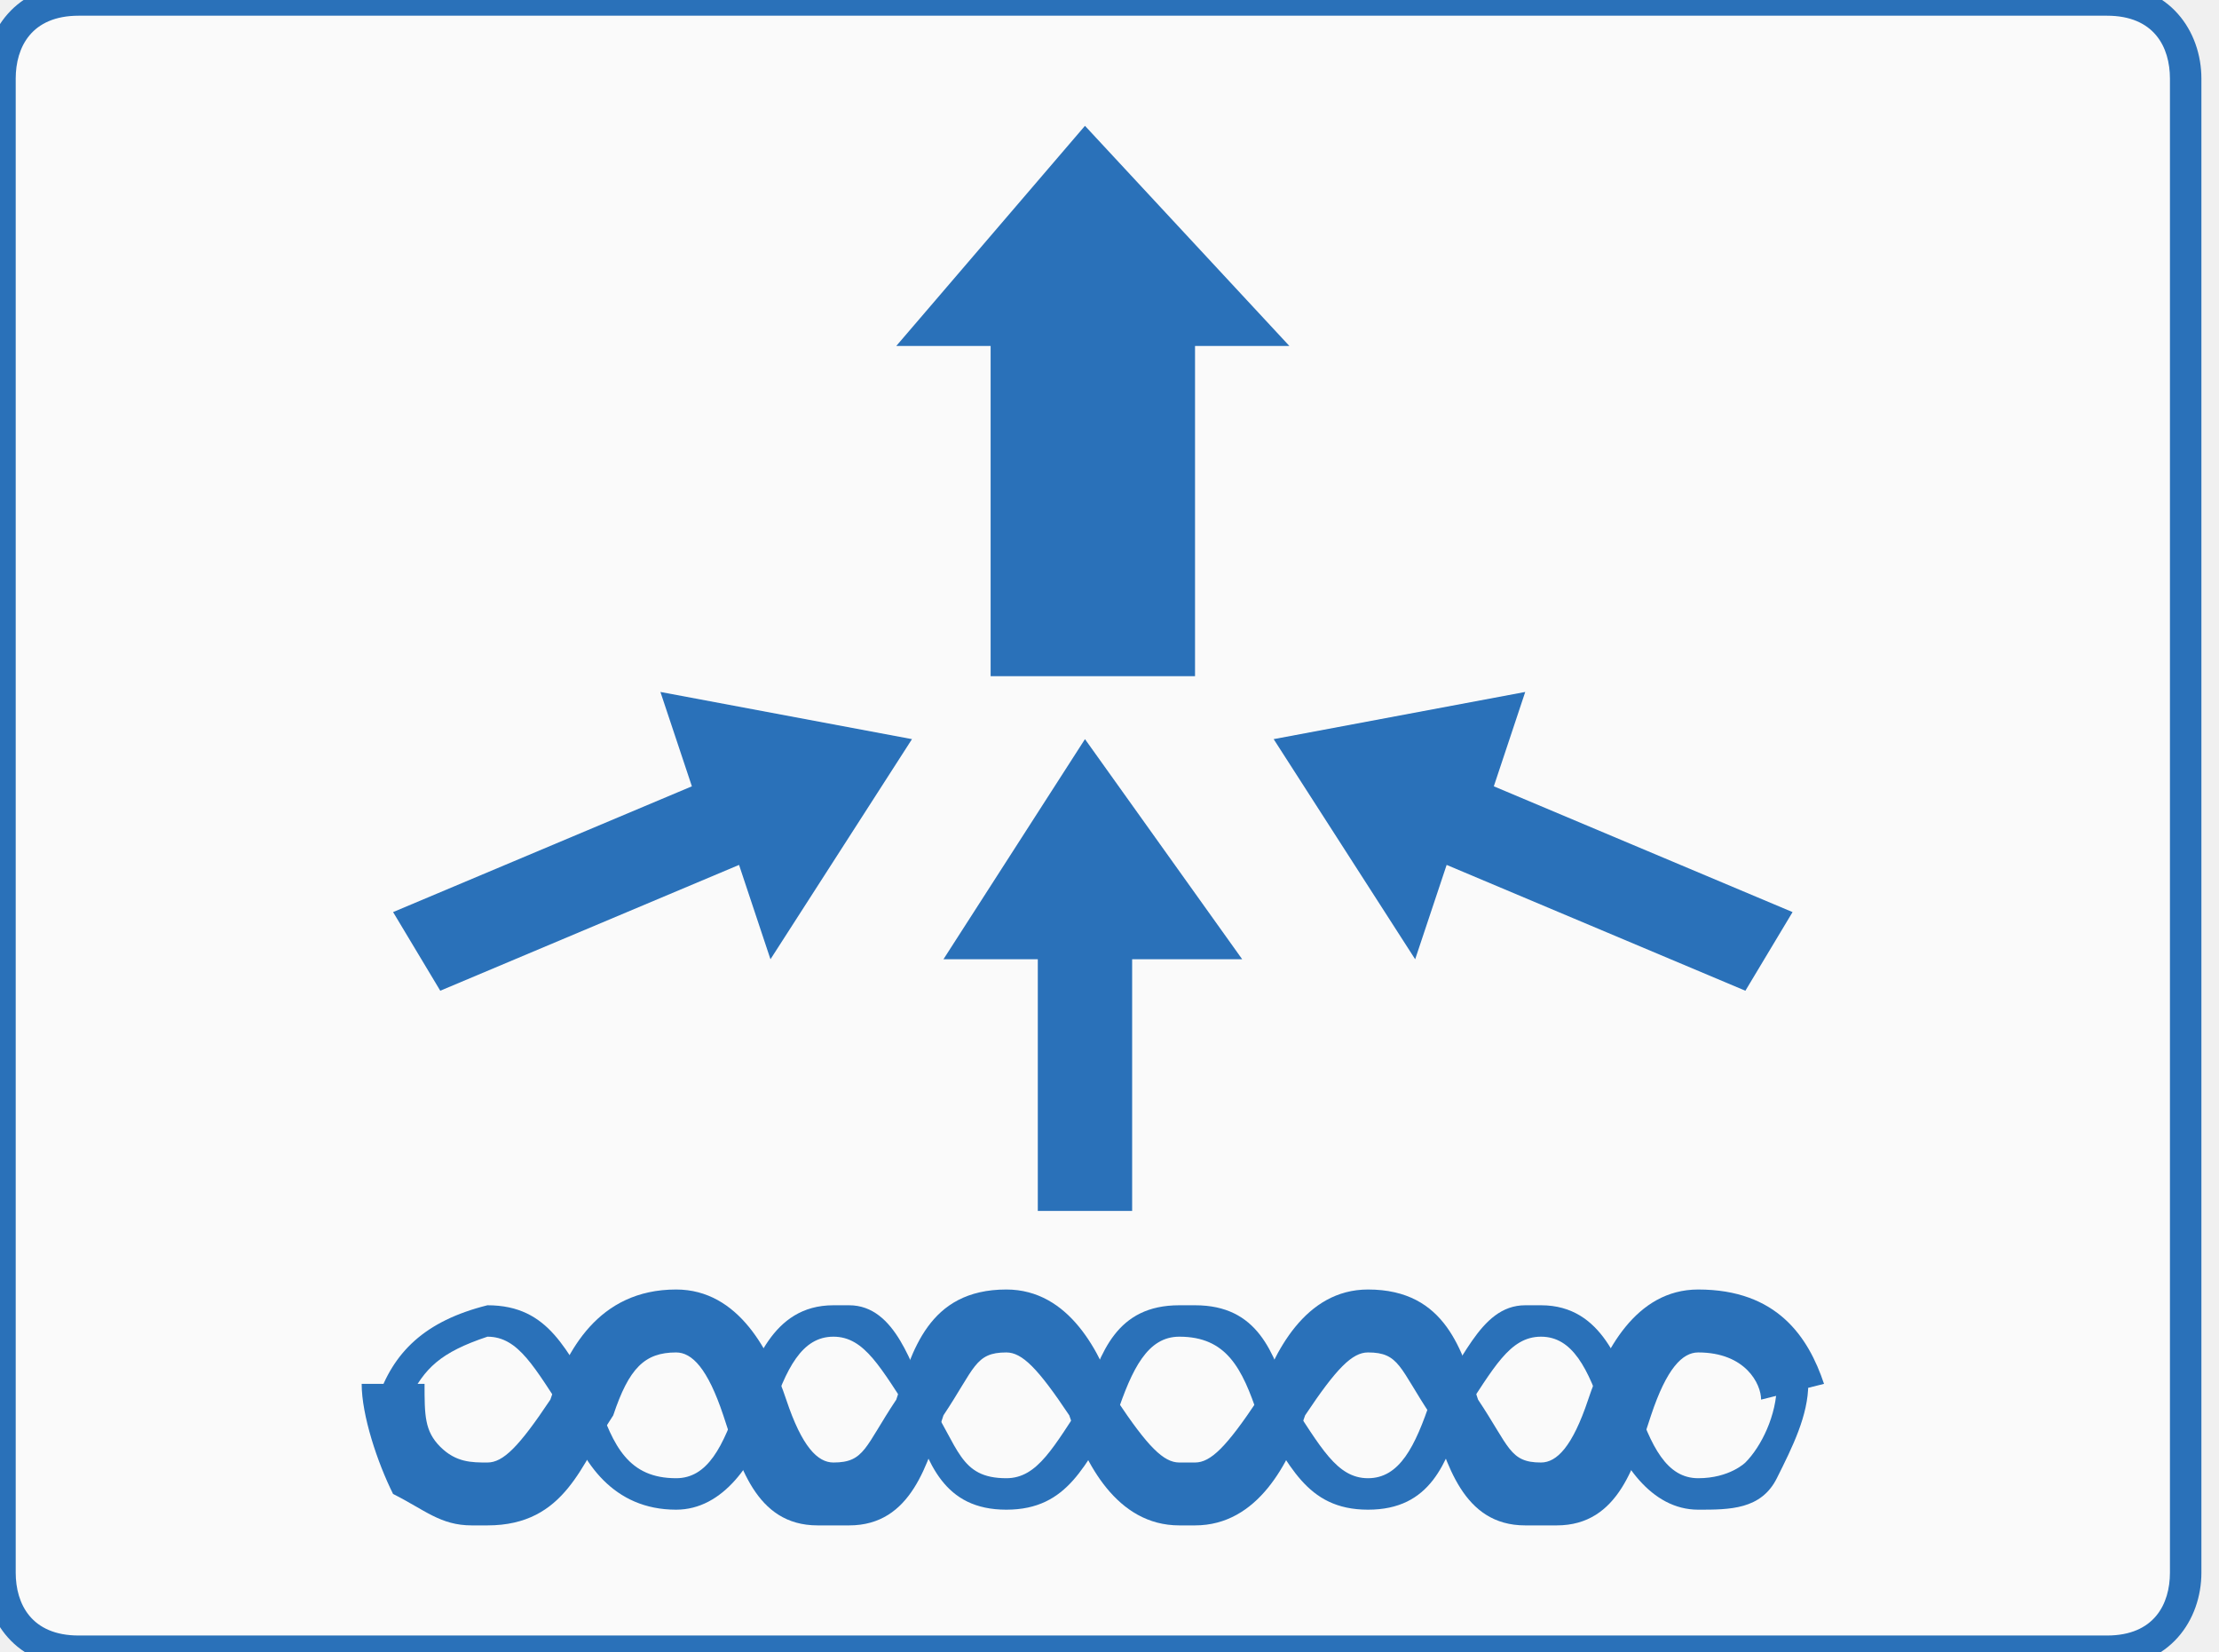
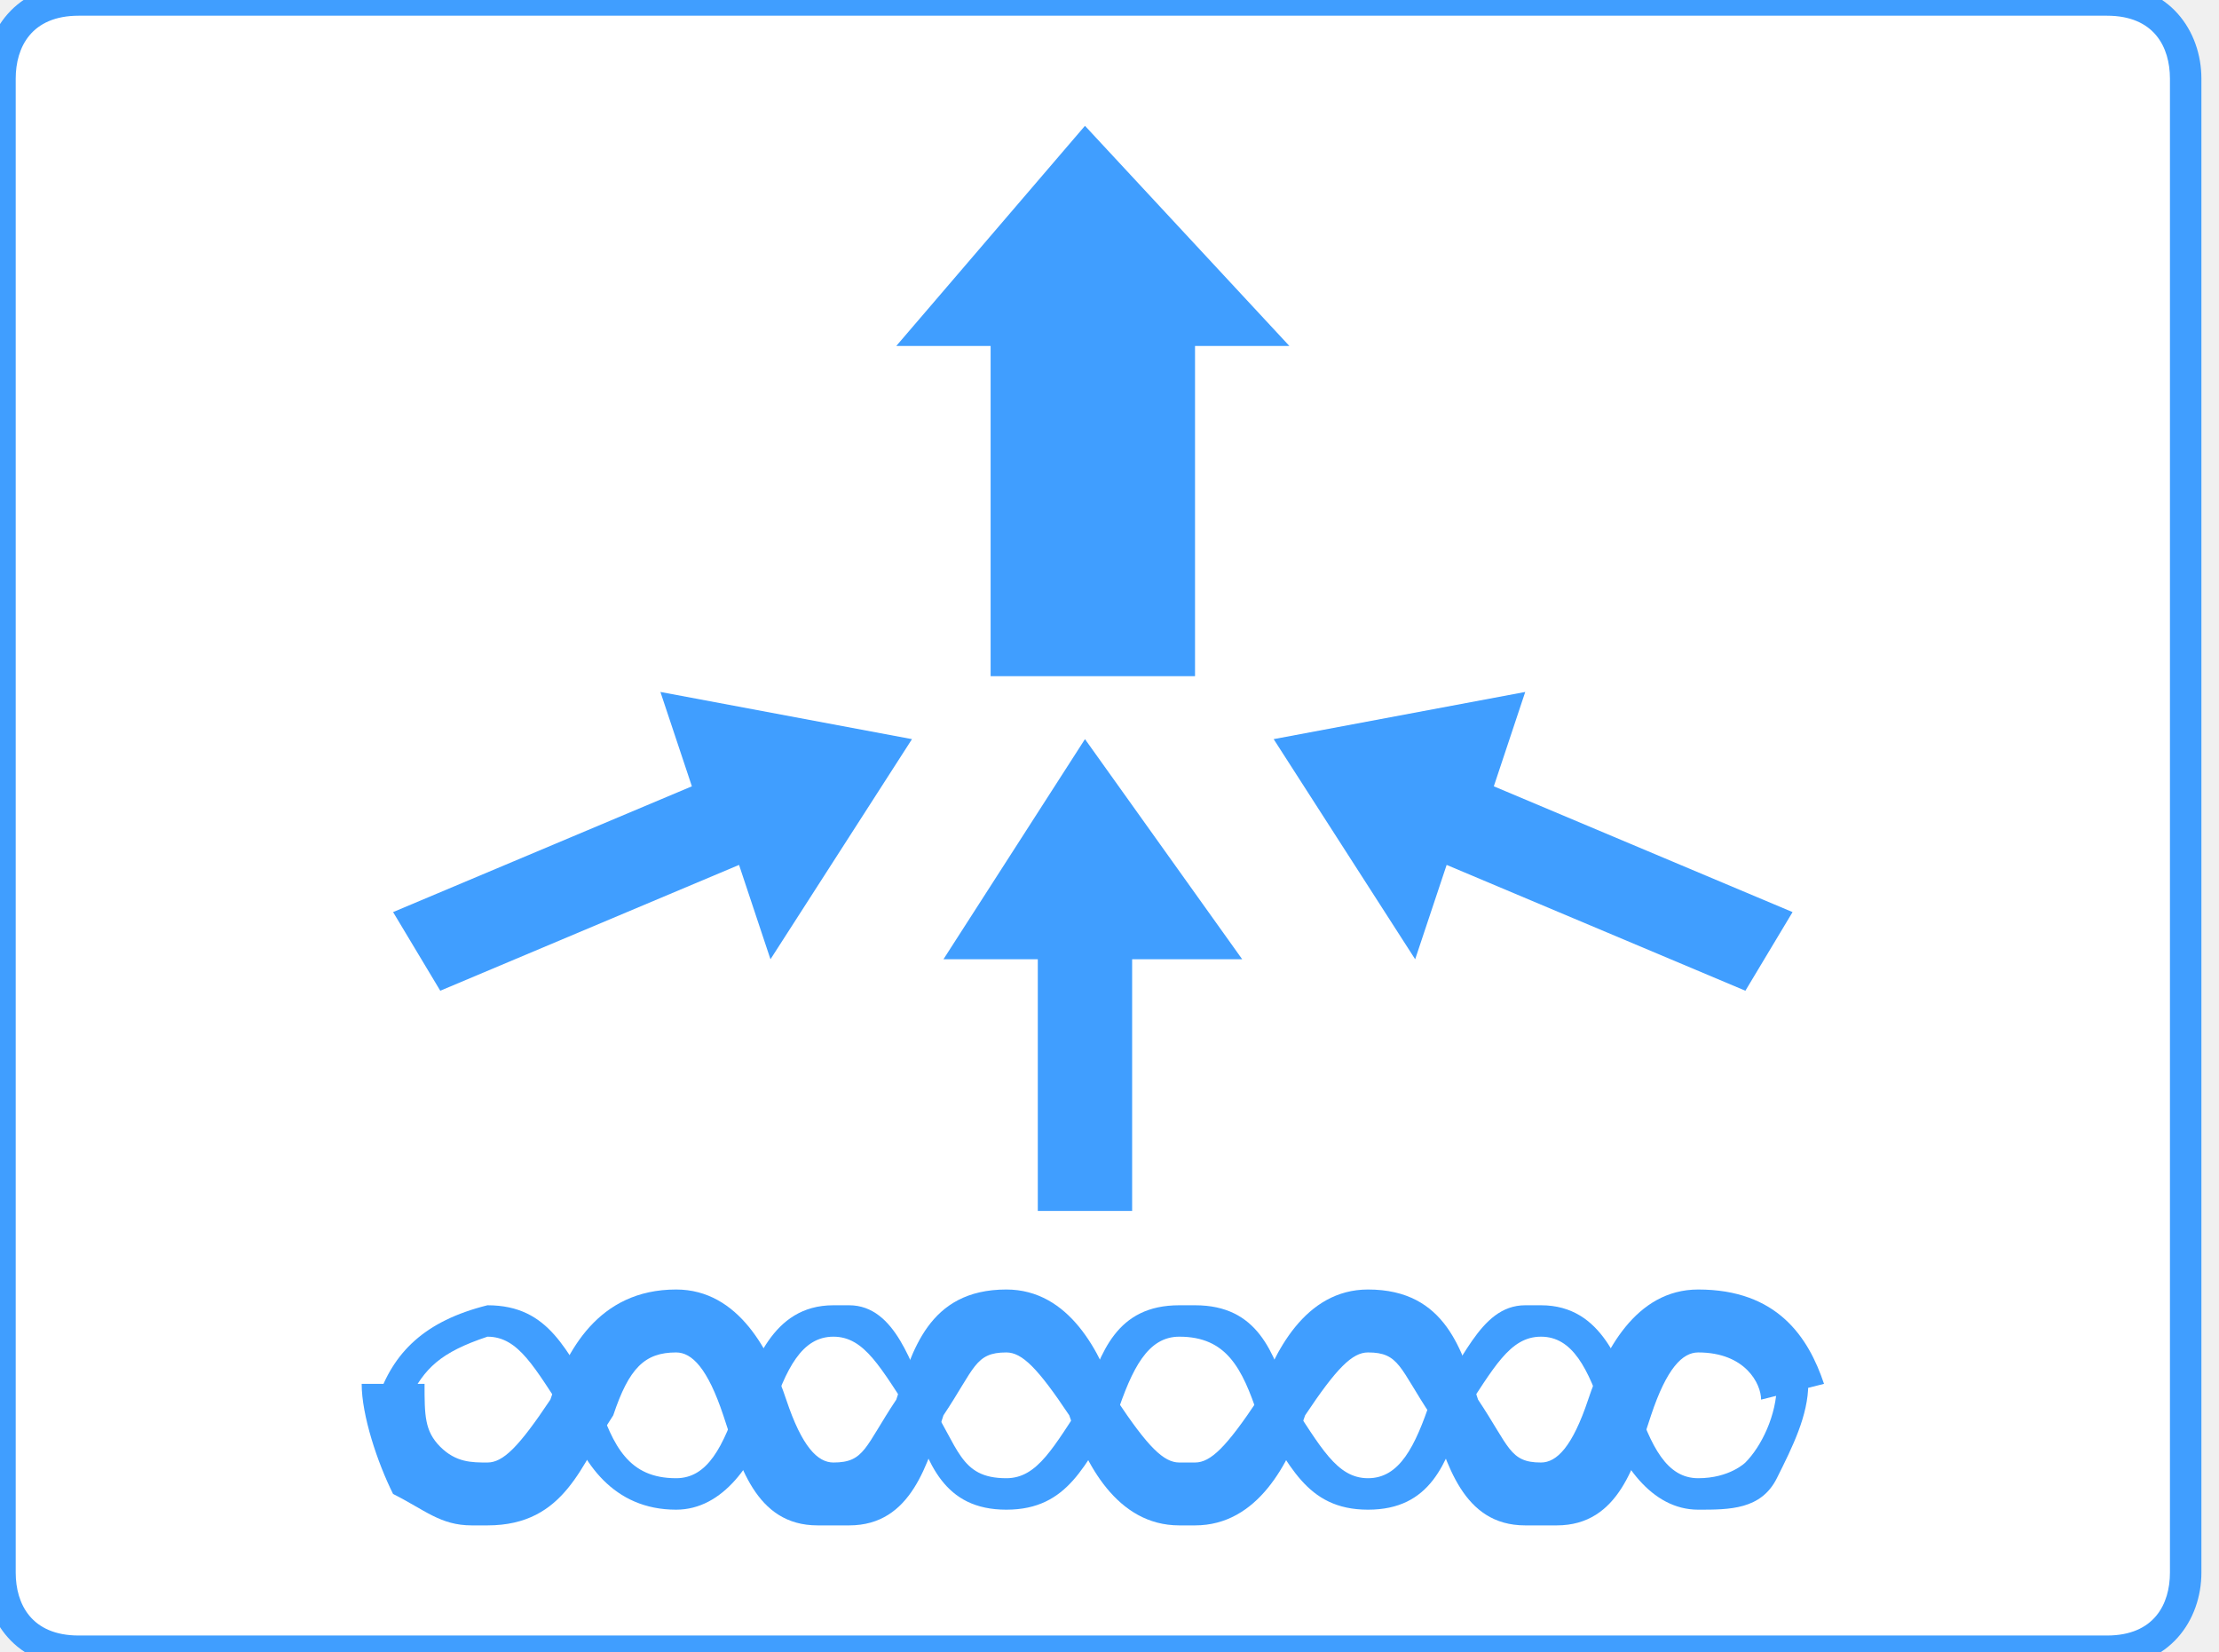
<svg xmlns="http://www.w3.org/2000/svg" id="svg21" height="9.263mm" width="12.446mm" version="1.0">
  <defs id="defs3">
    <pattern y="0" x="0" height="6" width="6" patternUnits="userSpaceOnUse" id="EMFhbasepattern" />
  </defs>
-   <path id="path5" d="  M 1.667,35   C 0.667,35 0,34 0,33.333   C 0,1.667 0,1.667 0,1.667   C 0,0.667 0.667,0 1.667,0   C 44.667,0 44.667,0 44.667,0   C 45.667,0 46.333,0.667 46.333,1.667   C 46.333,33.333 46.333,33.333 46.333,33.333   C 46.333,34 45.667,35 44.667,35   z " style="fill:#fafafa;fill-rule:nonzero;fill-opacity:1;stroke:none;" />
-   <path id="path7" d="  M 44.667,0.333   C 45.667,0.333 46,1 46,1.667   C 46,33.333 46,33.333 46,33.333   C 46,34 45.667,34.667 44.667,34.667   C 1.667,34.667 1.667,34.667 1.667,34.667   C 0.667,34.667 0.333,34 0.333,33.333   C 0.333,1.667 0.333,1.667 0.333,1.667   C 0.333,1 0.667,0.333 1.667,0.333   C 44.667,0.333 44.667,0.333 44.667,0.333   M 44.667,-0.333   C 1.667,-0.333 1.667,-0.333 1.667,-0.333   C 0.333,-0.333 -0.333,0.667 -0.333,1.667   C -0.333,33.333 -0.333,33.333 -0.333,33.333   C -0.333,34.333 0.333,35.333 1.667,35.333   C 44.667,35.333 44.667,35.333 44.667,35.333   C 46,35.333 46.667,34.333 46.667,33.333   C 46.667,1.667 46.667,1.667 46.667,1.667   C 46.667,0.667 46,-0.333 44.667,-0.333   z " style="fill:#2a71b9;fill-rule:nonzero;fill-opacity:1;stroke:none;" />
-   <path id="path9" d="  M 38.333,29.333   C 37.667,29.333 37.667,29.333 37.667,29.333   C 37.667,30 37.333,30.667 37,31   C 37,31 36.667,31.333 36,31.333   C 35.333,31.333 35,30.667 34.667,29.667   C 34.333,29 34,27.667 32.667,27.667   C 32.667,27.667 32.667,27.667 32.667,27.667   C 32.667,27.667 32.667,27.667 32.667,27.667   C 32.667,27.667 32.333,27.667 32.333,27.667   C 32.333,27.667 32.333,27.667 32.333,27.667   C 31.333,27.667 31,29 30.333,29.667   C 30,30.667 29.667,31.333 29,31.333   C 28.333,31.333 28,30.667 27.333,29.667   C 27,28.667 26.667,27.667 25.333,27.667   C 25.333,27.667 25.333,27.667 25.333,27.667   C 25.333,27.667 25.333,27.667 25.333,27.667   C 25,27.667 25,27.667 25,27.667   C 25,27.667 25,27.667 25,27.667   C 23.667,27.667 23.333,28.667 23,29.667   C 22.333,30.667 22,31.333 21.333,31.333   C 20.333,31.333 20.333,30.667 19.667,29.667   C 19.333,29 19,27.667 18,27.667   C 18,27.667 18,27.667 18,27.667   C 17.667,27.667 17.667,27.667 17.667,27.667   C 17.667,27.667 17.667,27.667 17.667,27.667   C 17.667,27.667 17.667,27.667 17.667,27.667   C 16.333,27.667 16,29 15.667,29.667   C 15.333,30.667 15,31.333 14.333,31.333   C 13.333,31.333 13,30.667 12.667,29.667   C 12,28.667 11.667,27.667 10.333,27.667   C 10.333,27.667 10.333,27.667 10.333,27.667   C 9,28 8.333,28.667 8,29.667   C 8.667,29.667 8.667,29.667 8.667,29.667   C 9,29 9.333,28.667 10.333,28.333   C 11,28.333 11.333,29 12,30   C 12.333,31 13,32 14.333,32   C 15.333,32 16,31 16.333,30   C 16.667,29 17,28.333 17.667,28.333   C 18.333,28.333 18.667,29 19.333,30   C 19.667,31 20,32 21.333,32   C 22.667,32 23,31 23.667,30   C 24,29 24.333,28.333 25,28.333   C 26,28.333 26.333,29 26.667,30   C 27.333,31 27.667,32 29,32   C 30.333,32 30.667,31 31,30   C 31.667,29 32,28.333 32.667,28.333   C 33.333,28.333 33.667,29 34,30   C 34.333,31 35,32 36,32   C 36.667,32 37.333,32 37.667,31.333   C 38,30.667 38.333,30 38.333,29.333   z " style="fill:#2a71b9;fill-rule:nonzero;fill-opacity:1;stroke:none;" />
-   <path id="path11" d="  M 36,27.333   C 34.667,27.333 34,28.667 33.667,29.667   C 33.333,30.667 33,31 32.667,31   C 32.667,31 32.667,31 32.667,31   C 32.667,31 32.667,31 32.667,31   C 32.667,31 32.667,31 32.667,31   C 32.667,31 32.667,31 32.667,31   C 32,31 32,30.667 31.333,29.667   C 31,28.667 30.667,27.333 29,27.333   C 27.667,27.333 27,28.667 26.667,29.667   C 26,30.667 25.667,31 25.333,31   C 25,31 25,31 25,31   C 25,31 25,31 25,31   C 24.667,31 24.333,30.667 23.667,29.667   C 23.333,28.667 22.667,27.333 21.333,27.333   C 19.667,27.333 19.333,28.667 19,29.667   C 18.333,30.667 18.333,31 17.667,31   C 17.667,31 17.667,31 17.667,31   C 17.667,31 17.667,31 17.667,31   C 17.667,31 17.667,31 17.667,31   C 17.667,31 17.667,31 17.667,31   C 17.333,31 17,30.667 16.667,29.667   C 16.333,28.667 15.667,27.333 14.333,27.333   C 12.667,27.333 12,28.667 11.667,29.667   C 11,30.667 10.667,31 10.333,31   C 10.333,31 10.333,31 10.333,31   C 10,31 9.667,31 9.333,30.667   C 9,30.333 9,30 9,29.333   C 7.667,29.333 7.667,29.333 7.667,29.333   C 7.667,30 8,31 8.333,31.667   C 9,32 9.333,32.333 10,32.333   C 10,32.333 10,32.333 10,32.333   C 10,32.333 10,32.333 10,32.333   C 10.333,32.333 10.333,32.333 10.333,32.333   C 10.333,32.333 10.333,32.333 10.333,32.333   C 12,32.333 12.333,31 13,30   C 13.333,29 13.667,28.667 14.333,28.667   C 14.667,28.667 15,29 15.333,30   C 15.667,31 16,32.333 17.333,32.333   C 17.333,32.333 17.333,32.333 17.333,32.333   C 17.667,32.333 17.667,32.333 17.667,32.333   C 17.667,32.333 17.667,32.333 17.667,32.333   C 17.667,32.333 17.667,32.333 17.667,32.333   C 17.667,32.333 17.667,32.333 17.667,32.333   C 17.667,32.333 17.667,32.333 17.667,32.333   C 18,32.333 18,32.333 18,32.333   C 18,32.333 18,32.333 18,32.333   C 19.333,32.333 19.667,31 20,30   C 20.667,29 20.667,28.667 21.333,28.667   C 21.667,28.667 22,29 22.667,30   C 23,31 23.667,32.333 25,32.333   C 25,32.333 25,32.333 25,32.333   C 25,32.333 25,32.333 25.333,32.333   C 25.333,32.333 25.333,32.333 25.333,32.333   C 25.333,32.333 25.333,32.333 25.333,32.333   C 26.667,32.333 27.333,31 27.667,30   C 28.333,29 28.667,28.667 29,28.667   C 29.667,28.667 29.667,29 30.333,30   C 30.667,31 31,32.333 32.333,32.333   C 32.333,32.333 32.333,32.333 32.333,32.333   C 32.333,32.333 32.333,32.333 32.667,32.333   C 32.667,32.333 32.667,32.333 32.667,32.333   C 32.667,32.333 32.667,32.333 32.667,32.333   C 32.667,32.333 32.667,32.333 32.667,32.333   C 32.667,32.333 32.667,32.333 32.667,32.333   C 32.667,32.333 32.667,32.333 33,32.333   C 33,32.333 33,32.333 33,32.333   C 34.333,32.333 34.667,31 35,30   C 35.333,29 35.667,28.667 36,28.667   C 37,28.667 37.333,29.333 37.333,29.667   C 38.667,29.333 38.667,29.333 38.667,29.333   C 38.333,28.333 37.667,27.333 36,27.333   z " style="fill:#2a71b9;fill-rule:nonzero;fill-opacity:1;stroke:none;" />
-   <path id="path13" d="  M 27,15.667   L 30,20.333   L 30.667,18.333   L 37,21   L 38,19.333   L 31.667,16.667   L 32.333,14.667   L 27,15.667  z   " style="fill:#2a71b9;fill-rule:nonzero;fill-opacity:1;stroke:none;" />
-   <path id="path15" d="  M 19.333,15.667   L 16.333,20.333   L 15.667,18.333   L 9.333,21   L 8.333,19.333   L 14.667,16.667   L 14,14.667   L 19.333,15.667  z   " style="fill:#2a71b9;fill-rule:nonzero;fill-opacity:1;stroke:none;" />
-   <path id="path17" d="  M 23,15.667   L 26.333,20.333   L 24,20.333   L 24,25.667   L 22,25.667   L 22,20.333   L 20,20.333   L 23,15.667  z   " style="fill:#2a71b9;fill-rule:nonzero;fill-opacity:1;stroke:none;" />
-   <path id="path19" d="  M 23,2.667   L 27.333,7.333   L 25.333,7.333   L 25.333,14.333   L 21,14.333   L 21,7.333   L 19,7.333   L 23,2.667  z   " style="fill:#2a71b9;fill-rule:nonzero;fill-opacity:1;stroke:none;" />
+   <path id="path5" d="  M 1.667,35   C 0.667,35 0,34 0,33.333   C 0,1.667 0,1.667 0,1.667   C 0,0.667 0.667,0 1.667,0   C 44.667,0 44.667,0 44.667,0   C 45.667,0 46.333,0.667 46.333,1.667   C 46.333,33.333 46.333,33.333 46.333,33.333   C 46.333,34 45.667,35 44.667,35   z " style="fill:#ffffff;fill-rule:nonzero;fill-opacity:1;stroke:none;" />
+   <path id="path7" d="  M 44.667,0.333   C 45.667,0.333 46,1 46,1.667   C 46,33.333 46,33.333 46,33.333   C 46,34 45.667,34.667 44.667,34.667   C 1.667,34.667 1.667,34.667 1.667,34.667   C 0.667,34.667 0.333,34 0.333,33.333   C 0.333,1.667 0.333,1.667 0.333,1.667   C 0.333,1 0.667,0.333 1.667,0.333   C 44.667,0.333 44.667,0.333 44.667,0.333   M 44.667,-0.333   C 1.667,-0.333 1.667,-0.333 1.667,-0.333   C 0.333,-0.333 -0.333,0.667 -0.333,1.667   C -0.333,33.333 -0.333,33.333 -0.333,33.333   C -0.333,34.333 0.333,35.333 1.667,35.333   C 44.667,35.333 44.667,35.333 44.667,35.333   C 46,35.333 46.667,34.333 46.667,33.333   C 46.667,1.667 46.667,1.667 46.667,1.667   C 46.667,0.667 46,-0.333 44.667,-0.333   z " style="fill:#409eff;fill-rule:nonzero;fill-opacity:1;stroke:none;" />
+   <path id="path9" d="  M 38.333,29.333   C 37.667,29.333 37.667,29.333 37.667,29.333   C 37.667,30 37.333,30.667 37,31   C 37,31 36.667,31.333 36,31.333   C 35.333,31.333 35,30.667 34.667,29.667   C 34.333,29 34,27.667 32.667,27.667   C 32.667,27.667 32.667,27.667 32.667,27.667   C 32.667,27.667 32.667,27.667 32.667,27.667   C 32.667,27.667 32.333,27.667 32.333,27.667   C 32.333,27.667 32.333,27.667 32.333,27.667   C 31.333,27.667 31,29 30.333,29.667   C 30,30.667 29.667,31.333 29,31.333   C 28.333,31.333 28,30.667 27.333,29.667   C 27,28.667 26.667,27.667 25.333,27.667   C 25.333,27.667 25.333,27.667 25.333,27.667   C 25.333,27.667 25.333,27.667 25.333,27.667   C 25,27.667 25,27.667 25,27.667   C 25,27.667 25,27.667 25,27.667   C 23.667,27.667 23.333,28.667 23,29.667   C 22.333,30.667 22,31.333 21.333,31.333   C 20.333,31.333 20.333,30.667 19.667,29.667   C 19.333,29 19,27.667 18,27.667   C 18,27.667 18,27.667 18,27.667   C 17.667,27.667 17.667,27.667 17.667,27.667   C 17.667,27.667 17.667,27.667 17.667,27.667   C 17.667,27.667 17.667,27.667 17.667,27.667   C 16.333,27.667 16,29 15.667,29.667   C 15.333,30.667 15,31.333 14.333,31.333   C 13.333,31.333 13,30.667 12.667,29.667   C 12,28.667 11.667,27.667 10.333,27.667   C 10.333,27.667 10.333,27.667 10.333,27.667   C 9,28 8.333,28.667 8,29.667   C 8.667,29.667 8.667,29.667 8.667,29.667   C 9,29 9.333,28.667 10.333,28.333   C 11,28.333 11.333,29 12,30   C 12.333,31 13,32 14.333,32   C 15.333,32 16,31 16.333,30   C 16.667,29 17,28.333 17.667,28.333   C 18.333,28.333 18.667,29 19.333,30   C 19.667,31 20,32 21.333,32   C 22.667,32 23,31 23.667,30   C 24,29 24.333,28.333 25,28.333   C 26,28.333 26.333,29 26.667,30   C 27.333,31 27.667,32 29,32   C 30.333,32 30.667,31 31,30   C 31.667,29 32,28.333 32.667,28.333   C 33.333,28.333 33.667,29 34,30   C 34.333,31 35,32 36,32   C 36.667,32 37.333,32 37.667,31.333   C 38,30.667 38.333,30 38.333,29.333   z " style="fill:#409eff;fill-rule:nonzero;fill-opacity:1;stroke:none;" />
+   <path id="path11" d="  M 36,27.333   C 34.667,27.333 34,28.667 33.667,29.667   C 33.333,30.667 33,31 32.667,31   C 32.667,31 32.667,31 32.667,31   C 32.667,31 32.667,31 32.667,31   C 32.667,31 32.667,31 32.667,31   C 32.667,31 32.667,31 32.667,31   C 32,31 32,30.667 31.333,29.667   C 31,28.667 30.667,27.333 29,27.333   C 27.667,27.333 27,28.667 26.667,29.667   C 26,30.667 25.667,31 25.333,31   C 25,31 25,31 25,31   C 25,31 25,31 25,31   C 24.667,31 24.333,30.667 23.667,29.667   C 23.333,28.667 22.667,27.333 21.333,27.333   C 19.667,27.333 19.333,28.667 19,29.667   C 18.333,30.667 18.333,31 17.667,31   C 17.667,31 17.667,31 17.667,31   C 17.667,31 17.667,31 17.667,31   C 17.667,31 17.667,31 17.667,31   C 17.667,31 17.667,31 17.667,31   C 17.333,31 17,30.667 16.667,29.667   C 16.333,28.667 15.667,27.333 14.333,27.333   C 12.667,27.333 12,28.667 11.667,29.667   C 11,30.667 10.667,31 10.333,31   C 10.333,31 10.333,31 10.333,31   C 10,31 9.667,31 9.333,30.667   C 9,30.333 9,30 9,29.333   C 7.667,29.333 7.667,29.333 7.667,29.333   C 7.667,30 8,31 8.333,31.667   C 9,32 9.333,32.333 10,32.333   C 10,32.333 10,32.333 10,32.333   C 10,32.333 10,32.333 10,32.333   C 10.333,32.333 10.333,32.333 10.333,32.333   C 10.333,32.333 10.333,32.333 10.333,32.333   C 12,32.333 12.333,31 13,30   C 13.333,29 13.667,28.667 14.333,28.667   C 14.667,28.667 15,29 15.333,30   C 15.667,31 16,32.333 17.333,32.333   C 17.333,32.333 17.333,32.333 17.333,32.333   C 17.667,32.333 17.667,32.333 17.667,32.333   C 17.667,32.333 17.667,32.333 17.667,32.333   C 17.667,32.333 17.667,32.333 17.667,32.333   C 17.667,32.333 17.667,32.333 17.667,32.333   C 17.667,32.333 17.667,32.333 17.667,32.333   C 18,32.333 18,32.333 18,32.333   C 18,32.333 18,32.333 18,32.333   C 19.333,32.333 19.667,31 20,30   C 20.667,29 20.667,28.667 21.333,28.667   C 21.667,28.667 22,29 22.667,30   C 23,31 23.667,32.333 25,32.333   C 25,32.333 25,32.333 25,32.333   C 25,32.333 25,32.333 25.333,32.333   C 25.333,32.333 25.333,32.333 25.333,32.333   C 25.333,32.333 25.333,32.333 25.333,32.333   C 26.667,32.333 27.333,31 27.667,30   C 28.333,29 28.667,28.667 29,28.667   C 29.667,28.667 29.667,29 30.333,30   C 30.667,31 31,32.333 32.333,32.333   C 32.333,32.333 32.333,32.333 32.333,32.333   C 32.333,32.333 32.333,32.333 32.667,32.333   C 32.667,32.333 32.667,32.333 32.667,32.333   C 32.667,32.333 32.667,32.333 32.667,32.333   C 32.667,32.333 32.667,32.333 32.667,32.333   C 32.667,32.333 32.667,32.333 32.667,32.333   C 32.667,32.333 32.667,32.333 33,32.333   C 33,32.333 33,32.333 33,32.333   C 34.333,32.333 34.667,31 35,30   C 35.333,29 35.667,28.667 36,28.667   C 37,28.667 37.333,29.333 37.333,29.667   C 38.667,29.333 38.667,29.333 38.667,29.333   C 38.333,28.333 37.667,27.333 36,27.333   z " style="fill:#409eff;fill-rule:nonzero;fill-opacity:1;stroke:none;" />
+   <path id="path13" d="  M 27,15.667   L 30,20.333   L 30.667,18.333   L 37,21   L 38,19.333   L 31.667,16.667   L 32.333,14.667   L 27,15.667  z   " style="fill:#409eff;fill-rule:nonzero;fill-opacity:1;stroke:none;" />
+   <path id="path15" d="  M 19.333,15.667   L 16.333,20.333   L 15.667,18.333   L 9.333,21   L 8.333,19.333   L 14.667,16.667   L 14,14.667   L 19.333,15.667  z   " style="fill:#409eff;fill-rule:nonzero;fill-opacity:1;stroke:none;" />
+   <path id="path17" d="  M 23,15.667   L 26.333,20.333   L 24,20.333   L 24,25.667   L 22,25.667   L 22,20.333   L 20,20.333   L 23,15.667  z   " style="fill:#409eff;fill-rule:nonzero;fill-opacity:1;stroke:none;" />
+   <path id="path19" d="  M 23,2.667   L 27.333,7.333   L 25.333,7.333   L 25.333,14.333   L 21,14.333   L 21,7.333   L 19,7.333   L 23,2.667  z   " style="fill:#409eff;fill-rule:nonzero;fill-opacity:1;stroke:none;" />
</svg>
